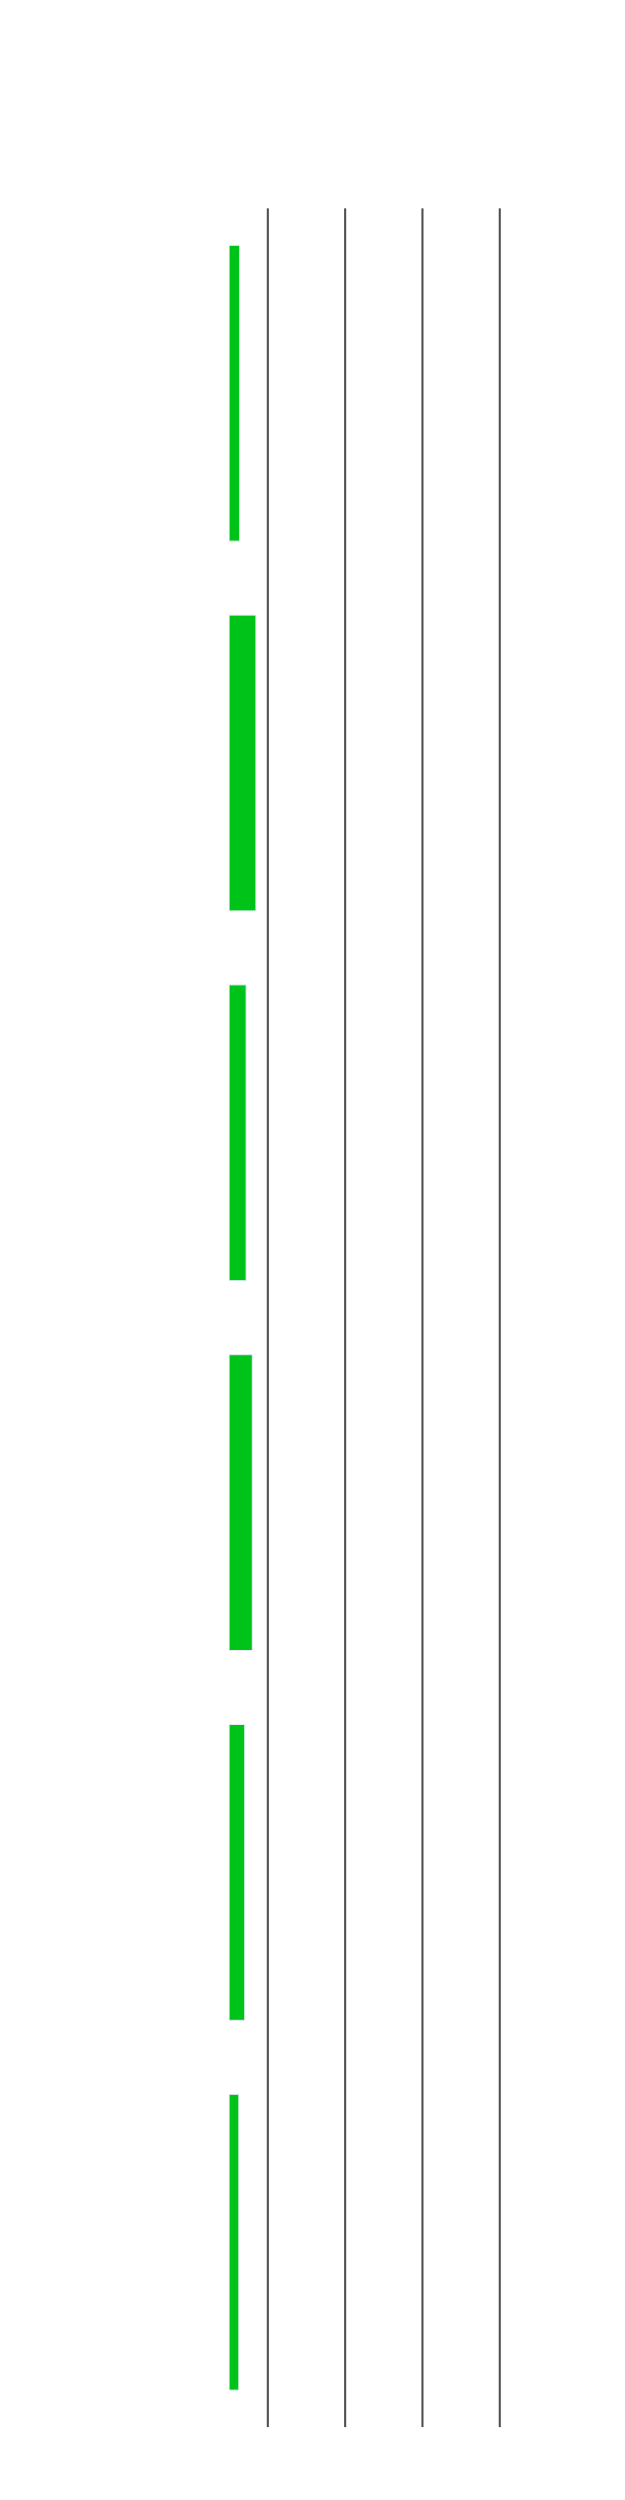
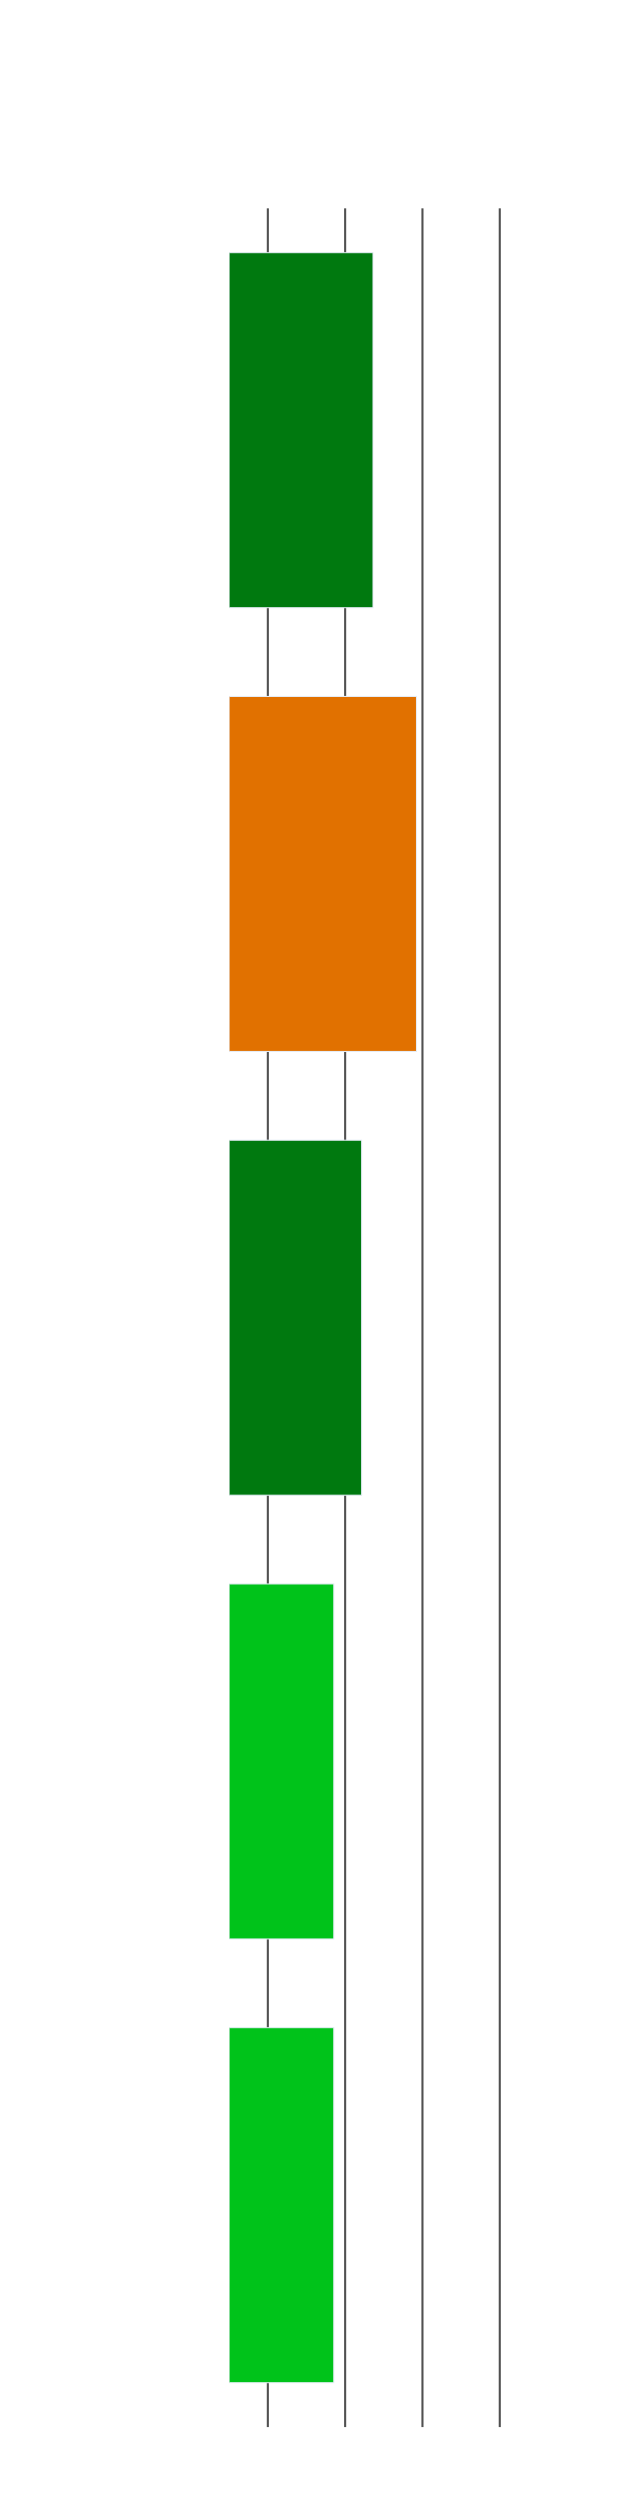
<svg xmlns="http://www.w3.org/2000/svg" class="main-svg" width="300" height="1200" style="" viewBox="0 0 300 1200">
  <rect x="0" y="0" width="300" height="1200" style="fill: rgb(0, 0, 0); fill-opacity: 0;" />
-   <defs id="defs-506058">
+   <defs id="defs-a1cadb">
    <g class="clips">
-       <clipPath id="clip506058xyplot" class="plotclip">
+       <clipPath id="clipa1cadbxyplot" class="plotclip">
        <rect width="167" height="1065" />
      </clipPath>
-       <clipPath class="axesclip" id="clip506058x">
+       <clipPath class="axesclip" id="clipa1cadbx">
        <rect x="110" y="0" width="167" height="1200" />
      </clipPath>
-       <clipPath class="axesclip" id="clip506058y">
+       <clipPath class="axesclip" id="clipa1cadby">
        <rect x="0" y="100" width="300" height="1065" />
      </clipPath>
-       <clipPath class="axesclip" id="clip506058xy">
+       <clipPath class="axesclip" id="clipa1cadbxy">
        <rect x="110" y="100" width="167" height="1065" />
      </clipPath>
    </g>
    <g class="gradients" />
  </defs>
  <g class="bglayer">
    <rect class="bg" x="110" y="100" width="167" height="1065" style="fill: rgb(0, 0, 0); fill-opacity: 0; stroke-width: 0;" />
  </g>
  <g class="layer-below">
    <g class="imagelayer" />
    <g class="shapelayer" />
  </g>
  <g class="cartesianlayer">
    <g class="subplot xy">
      <g class="layer-subplot">
        <g class="shapelayer" />
        <g class="imagelayer" />
      </g>
      <g class="gridlayer">
        <g class="x">
          <path class="xgrid crisp" transform="translate(128.56,0)" d="M0,100v1065" style="stroke: rgb(80, 80, 80); stroke-opacity: 1; stroke-width: 1px;" />
          <path class="xgrid crisp" transform="translate(165.67,0)" d="M0,100v1065" style="stroke: rgb(80, 80, 80); stroke-opacity: 1; stroke-width: 1px;" />
          <path class="xgrid crisp" transform="translate(202.78,0)" d="M0,100v1065" style="stroke: rgb(80, 80, 80); stroke-opacity: 1; stroke-width: 1px;" />
          <path class="xgrid crisp" transform="translate(239.89,0)" d="M0,100v1065" style="stroke: rgb(80, 80, 80); stroke-opacity: 1; stroke-width: 1px;" />
        </g>
        <g class="y" />
      </g>
      <g class="zerolinelayer">
        <path class="xzl zl crisp" transform="translate(110,0)" d="M0,100v1065" style="stroke: rgb(255, 255, 255); stroke-opacity: 1; stroke-width: 2px;" />
      </g>
      <path class="xlines-below" />
      <path class="ylines-below" />
      <g class="overlines-below" />
      <g class="xaxislayer-below" />
      <g class="yaxislayer-below" />
      <g class="overaxes-below" />
-       <g class="plot" transform="translate(110,100)" clip-path="url('#clip506058xyplot')">
+       <g class="plot" transform="translate(110,100)" clip-path="url('#clipa1cadbxyplot')">
        <g class="barlayer mlayer">
          <g class="trace bars" style="opacity: 1;">
            <g class="points">
              <g class="point">
-                 <path d="M0,1047.25V905.25H4.64V1047.25Z" style="vector-effect: non-scaling-stroke; opacity: 1; stroke-width: 0.5px; fill: rgb(0, 195, 26); fill-opacity: 1; stroke: rgb(229, 236, 246); stroke-opacity: 1;" />
+                 <path d="M0,1043.7V873.3H50.22V1043.7Z" style="vector-effect: non-scaling-stroke; opacity: 1; stroke-width: 0.5px; fill: rgb(0, 195, 26); fill-opacity: 1; stroke: rgb(229, 236, 246); stroke-opacity: 1;" />
              </g>
              <g class="point">
-                 <path d="M0,869.75V727.75H7.48V869.75Z" style="vector-effect: non-scaling-stroke; opacity: 1; stroke-width: 0.5px; fill: rgb(0, 195, 26); fill-opacity: 1; stroke: rgb(229, 236, 246); stroke-opacity: 1;" />
+                 <path d="M0,830.7V660.3H50.23V830.7Z" style="vector-effect: non-scaling-stroke; opacity: 1; stroke-width: 0.5px; fill: rgb(0, 195, 26); fill-opacity: 1; stroke: rgb(229, 236, 246); stroke-opacity: 1;" />
              </g>
              <g class="point">
-                 <path d="M0,692.25V550.25H11.11V692.25Z" style="vector-effect: non-scaling-stroke; opacity: 1; stroke-width: 0.5px; fill: rgb(0, 195, 26); fill-opacity: 1; stroke: rgb(229, 236, 246); stroke-opacity: 1;" />
+                 <path d="M0,617.7V447.3H63.59V617.7Z" style="vector-effect: non-scaling-stroke; opacity: 1; stroke-width: 0.5px; fill: rgb(0, 121, 15); fill-opacity: 1; stroke: rgb(229, 236, 246); stroke-opacity: 1;" />
              </g>
              <g class="point">
-                 <path d="M0,514.75V372.75H8.14V514.75Z" style="vector-effect: non-scaling-stroke; opacity: 1; stroke-width: 0.5px; fill: rgb(0, 195, 26); fill-opacity: 1; stroke: rgb(229, 236, 246); stroke-opacity: 1;" />
+                 <path d="M0,404.7V234.3H89.92V404.7Z" style="vector-effect: non-scaling-stroke; opacity: 1; stroke-width: 0.5px; fill: rgb(225, 113, 0); fill-opacity: 1; stroke: rgb(229, 236, 246); stroke-opacity: 1;" />
              </g>
              <g class="point">
-                 <path d="M0,337.25V195.25H12.85V337.25Z" style="vector-effect: non-scaling-stroke; opacity: 1; stroke-width: 0.5px; fill: rgb(0, 195, 26); fill-opacity: 1; stroke: rgb(229, 236, 246); stroke-opacity: 1;" />
-               </g>
-               <g class="point">
-                 <path d="M0,159.75V17.75H5.04V159.75Z" style="vector-effect: non-scaling-stroke; opacity: 1; stroke-width: 0.5px; fill: rgb(0, 195, 26); fill-opacity: 1; stroke: rgb(229, 236, 246); stroke-opacity: 1;" />
+                 <path d="M0,191.7V21.3H69.04V191.7Z" style="vector-effect: non-scaling-stroke; opacity: 1; stroke-width: 0.5px; fill: rgb(0, 121, 15); fill-opacity: 1; stroke: rgb(229, 236, 246); stroke-opacity: 1;" />
              </g>
            </g>
          </g>
        </g>
      </g>
      <g class="overplot" />
      <path class="xlines-above crisp" d="M0,0" style="fill: none;" />
      <path class="ylines-above crisp" d="M0,0" style="fill: none;" />
      <g class="overlines-above" />
      <g class="xaxislayer-above">
        <g class="xtick">
          <text text-anchor="middle" x="0" y="1186" transform="translate(128.56,0)" style="font-family: 'Open Sans', verdana, arial, sans-serif; font-size: 20px; fill: rgb(255, 255, 255); fill-opacity: 1; white-space: pre;">x</text>
        </g>
        <g class="xtick">
          <text text-anchor="middle" x="0" y="1186" transform="translate(165.67,0)" style="font-family: 'Open Sans', verdana, arial, sans-serif; font-size: 20px; fill: rgb(255, 255, 255); fill-opacity: 1; white-space: pre;">2σ</text>
        </g>
        <g class="xtick">
          <text text-anchor="middle" x="0" y="1186" transform="translate(202.78,0)" style="font-family: 'Open Sans', verdana, arial, sans-serif; font-size: 20px; fill: rgb(255, 255, 255); fill-opacity: 1; white-space: pre;">4σ</text>
        </g>
        <g class="xtick">
          <text text-anchor="middle" x="0" y="1186" transform="translate(239.89,0)" style="font-family: 'Open Sans', verdana, arial, sans-serif; font-size: 20px; fill: rgb(255, 255, 255); fill-opacity: 1; white-space: pre;">6σ</text>
        </g>
        <g class="xtick">
          <text text-anchor="middle" x="0" y="1186" transform="translate(277,0)" style="font-family: 'Open Sans', verdana, arial, sans-serif; font-size: 20px; fill: rgb(255, 255, 255); fill-opacity: 1; white-space: pre;">8σ</text>
        </g>
      </g>
      <g class="yaxislayer-above">
        <g class="ytick">
-           <text text-anchor="end" x="109" y="7" transform="translate(0,1076.25)" style="font-family: 'Open Sans', verdana, arial, sans-serif; font-size: 20px; fill: rgb(255, 255, 255); fill-opacity: 1; white-space: pre;">23:48 </text>
+           <text text-anchor="end" x="109" y="7" transform="translate(0,1058.5)" style="font-family: 'Open Sans', verdana, arial, sans-serif; font-size: 20px; fill: rgb(255, 255, 255); fill-opacity: 1; white-space: pre;">06:33 </text>
        </g>
        <g class="ytick">
-           <text text-anchor="end" x="109" y="7" transform="translate(0,898.75)" style="font-family: 'Open Sans', verdana, arial, sans-serif; font-size: 20px; fill: rgb(255, 255, 255); fill-opacity: 1; white-space: pre;">00:48 </text>
+           <text text-anchor="end" x="109" y="7" transform="translate(0,845.5)" style="font-family: 'Open Sans', verdana, arial, sans-serif; font-size: 20px; fill: rgb(255, 255, 255); fill-opacity: 1; white-space: pre;">07:33 </text>
        </g>
        <g class="ytick">
-           <text text-anchor="end" x="109" y="7" transform="translate(0,721.25)" style="font-family: 'Open Sans', verdana, arial, sans-serif; font-size: 20px; fill: rgb(255, 255, 255); fill-opacity: 1; white-space: pre;">01:48 </text>
+           <text text-anchor="end" x="109" y="7" transform="translate(0,632.5)" style="font-family: 'Open Sans', verdana, arial, sans-serif; font-size: 20px; fill: rgb(255, 255, 255); fill-opacity: 1; white-space: pre;">08:33 </text>
        </g>
        <g class="ytick">
-           <text text-anchor="end" x="109" y="7" transform="translate(0,543.75)" style="font-family: 'Open Sans', verdana, arial, sans-serif; font-size: 20px; fill: rgb(255, 255, 255); fill-opacity: 1; white-space: pre;">02:48 </text>
+           <text text-anchor="end" x="109" y="7" transform="translate(0,419.5)" style="font-family: 'Open Sans', verdana, arial, sans-serif; font-size: 20px; fill: rgb(255, 255, 255); fill-opacity: 1; white-space: pre;">09:33 </text>
        </g>
        <g class="ytick">
-           <text text-anchor="end" x="109" y="7" transform="translate(0,366.25)" style="font-family: 'Open Sans', verdana, arial, sans-serif; font-size: 20px; fill: rgb(255, 255, 255); fill-opacity: 1; white-space: pre;">03:48 </text>
-         </g>
-         <g class="ytick">
-           <text text-anchor="end" x="109" y="7" transform="translate(0,188.75)" style="font-family: 'Open Sans', verdana, arial, sans-serif; font-size: 20px; fill: rgb(255, 255, 255); fill-opacity: 1; white-space: pre;">Now </text>
+           <text text-anchor="end" x="109" y="7" transform="translate(0,206.5)" style="font-family: 'Open Sans', verdana, arial, sans-serif; font-size: 20px; fill: rgb(255, 255, 255); fill-opacity: 1; white-space: pre;">Now </text>
        </g>
      </g>
      <g class="overaxes-above" />
    </g>
  </g>
  <g class="polarlayer" />
  <g class="ternarylayer" />
  <g class="geolayer" />
  <g class="funnelarealayer" />
  <g class="pielayer" />
  <g class="treemaplayer" />
  <g class="sunburstlayer" />
  <g class="glimages" />
-   <defs id="topdefs-506058">
+   <defs id="topdefs-a1cadb">
    <g class="clips" />
  </defs>
  <g class="layer-above">
    <g class="imagelayer" />
    <g class="shapelayer" />
  </g>
  <g class="infolayer">
    <g class="g-gtitle">
      <text class="gtitle" x="15" y="50" text-anchor="start" dy="0em" style="font-family: 'Open Sans', verdana, arial, sans-serif; font-size: 28px; fill: rgb(255, 255, 255); opacity: 1; font-weight: normal; white-space: pre;">
-         <tspan class="line" dy="0em" x="15" y="50">Magnetometer</tspan>
+         <tspan class="line" dy="0em" x="15" y="50">Magnetometer dh/dt</tspan>
        <tspan class="line" dy="1.3em" x="15" y="50">GOES 16</tspan>
      </text>
    </g>
    <g class="g-xtitle" />
    <g class="g-ytitle" transform="translate(13.78418,0)">
      <text class="ytitle" transform="rotate(-90,10.21563,632.5)" x="10.216" y="632.5" text-anchor="middle" style="font-family: 'Open Sans', verdana, arial, sans-serif; font-size: 24px; fill: rgb(255, 255, 255); opacity: 1; font-weight: normal; white-space: pre;">UTC</text>
    </g>
  </g>
</svg>
